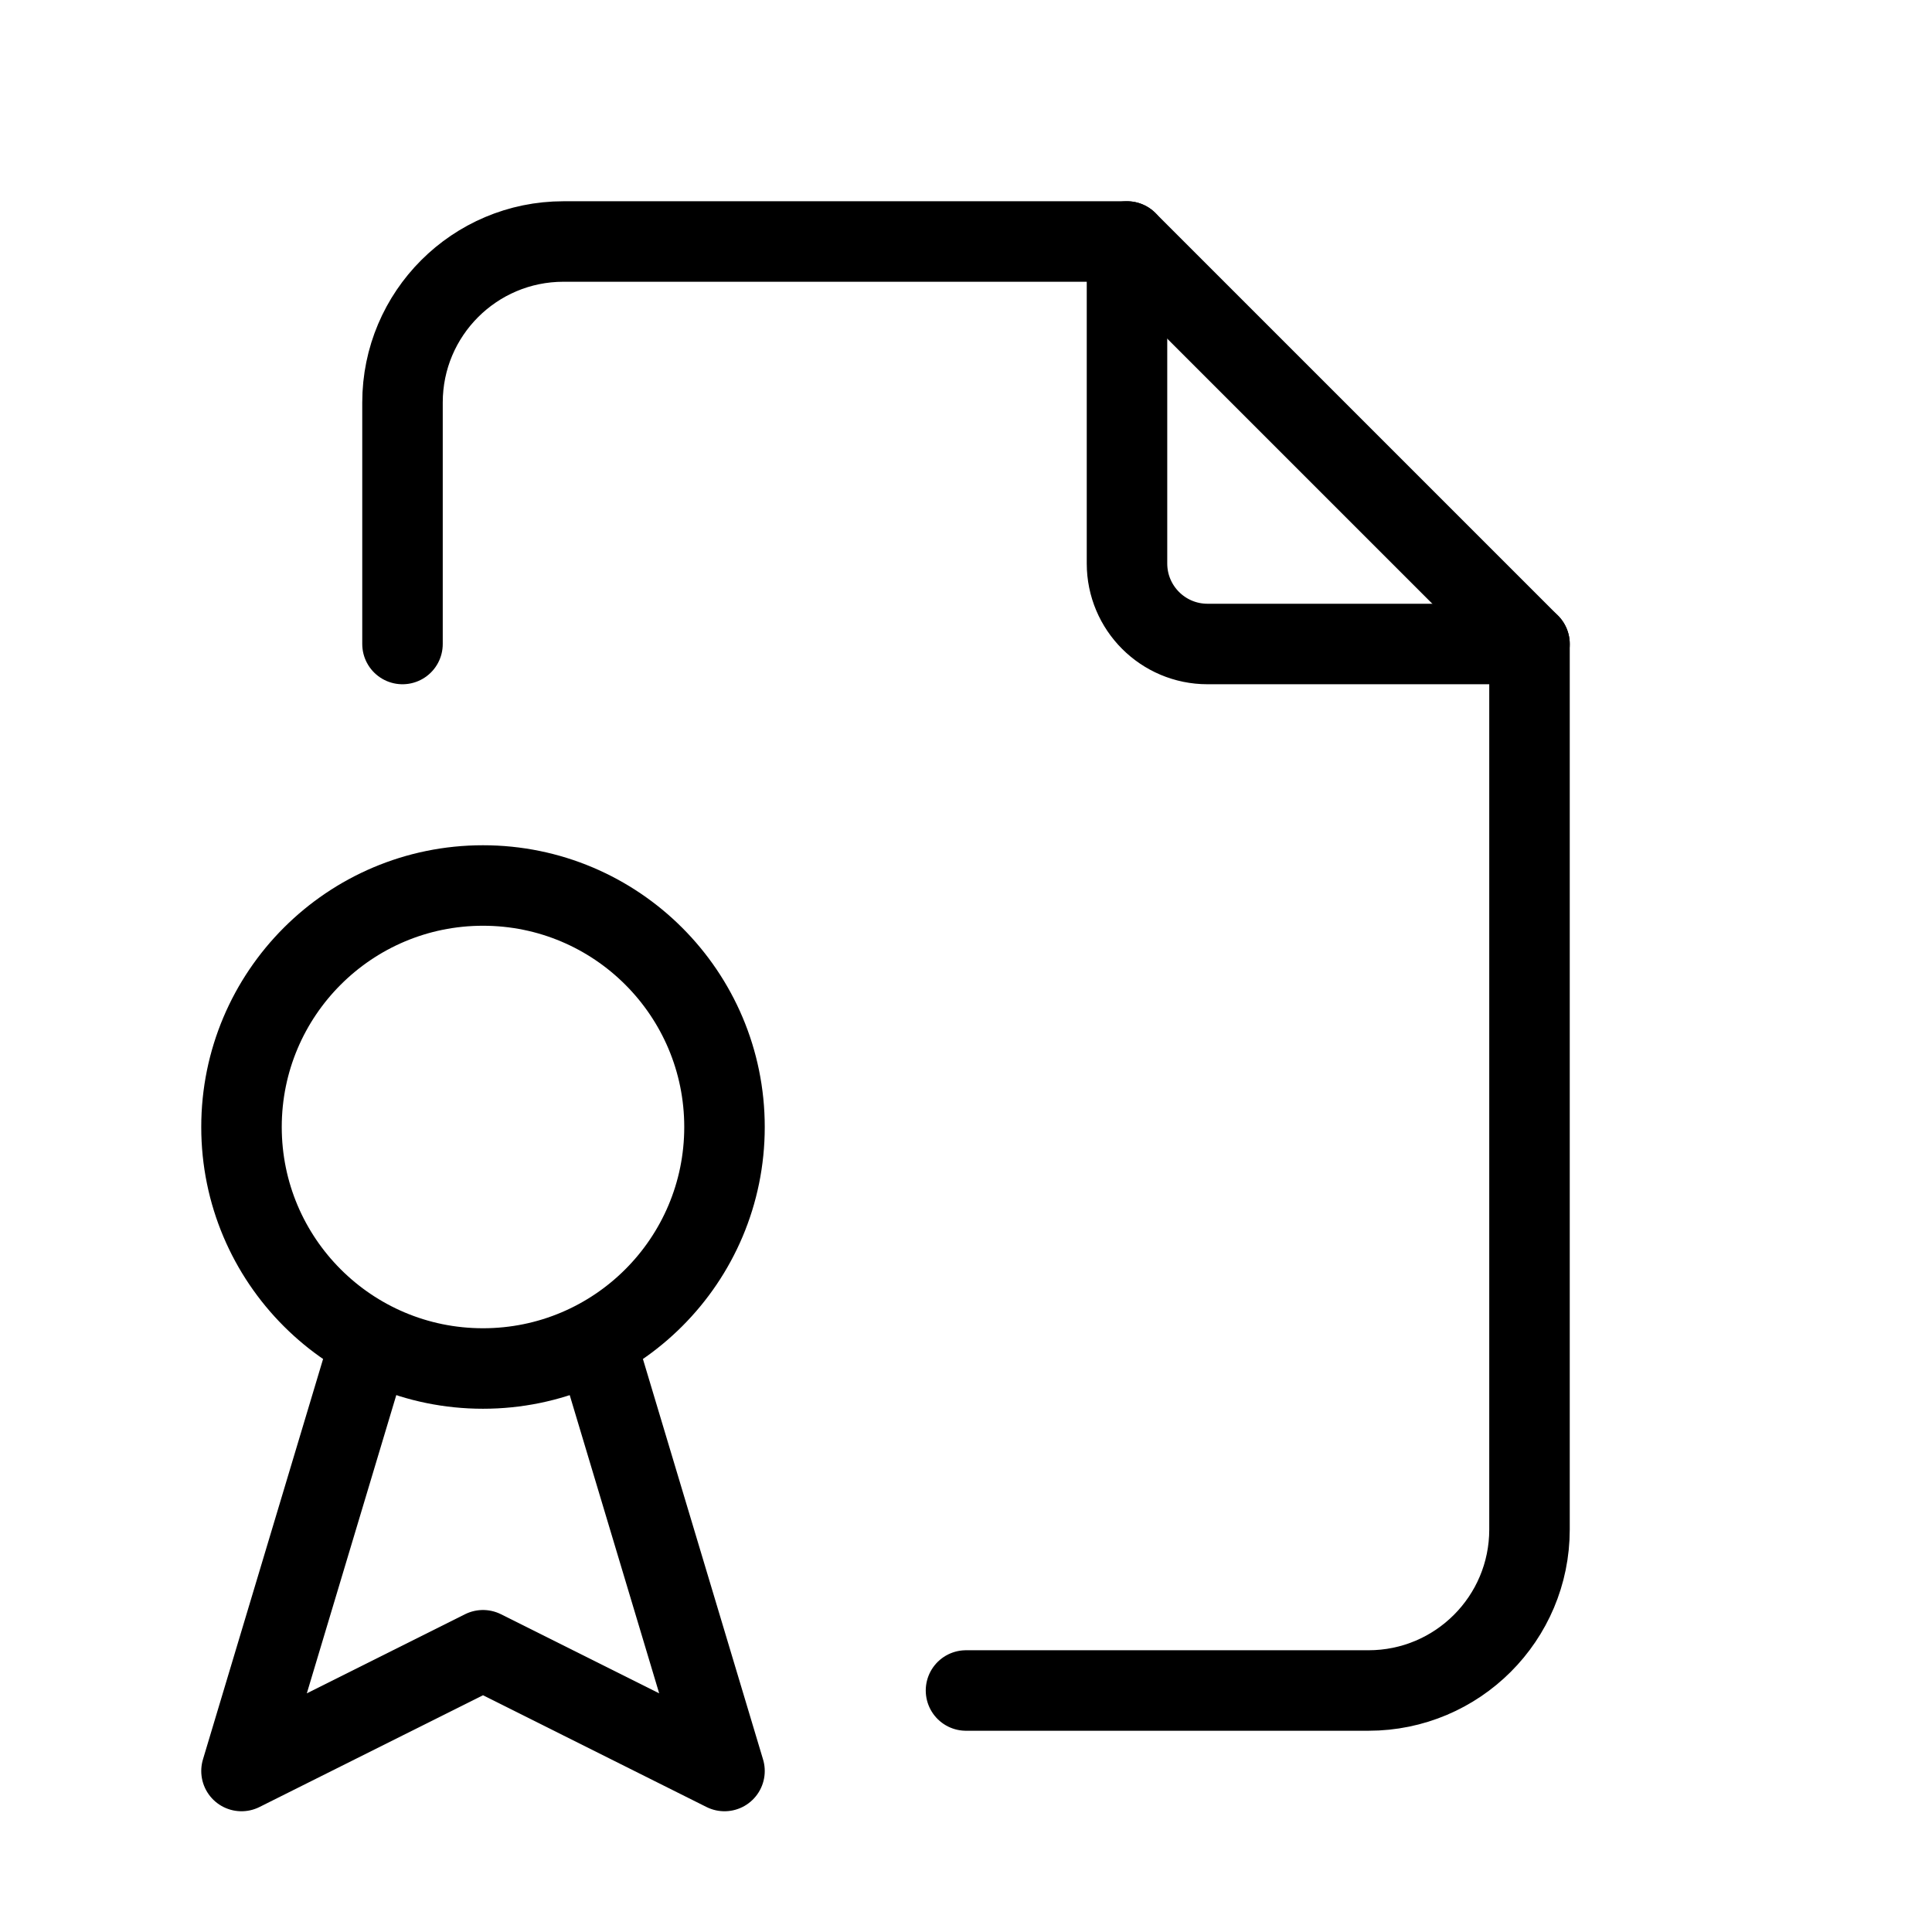
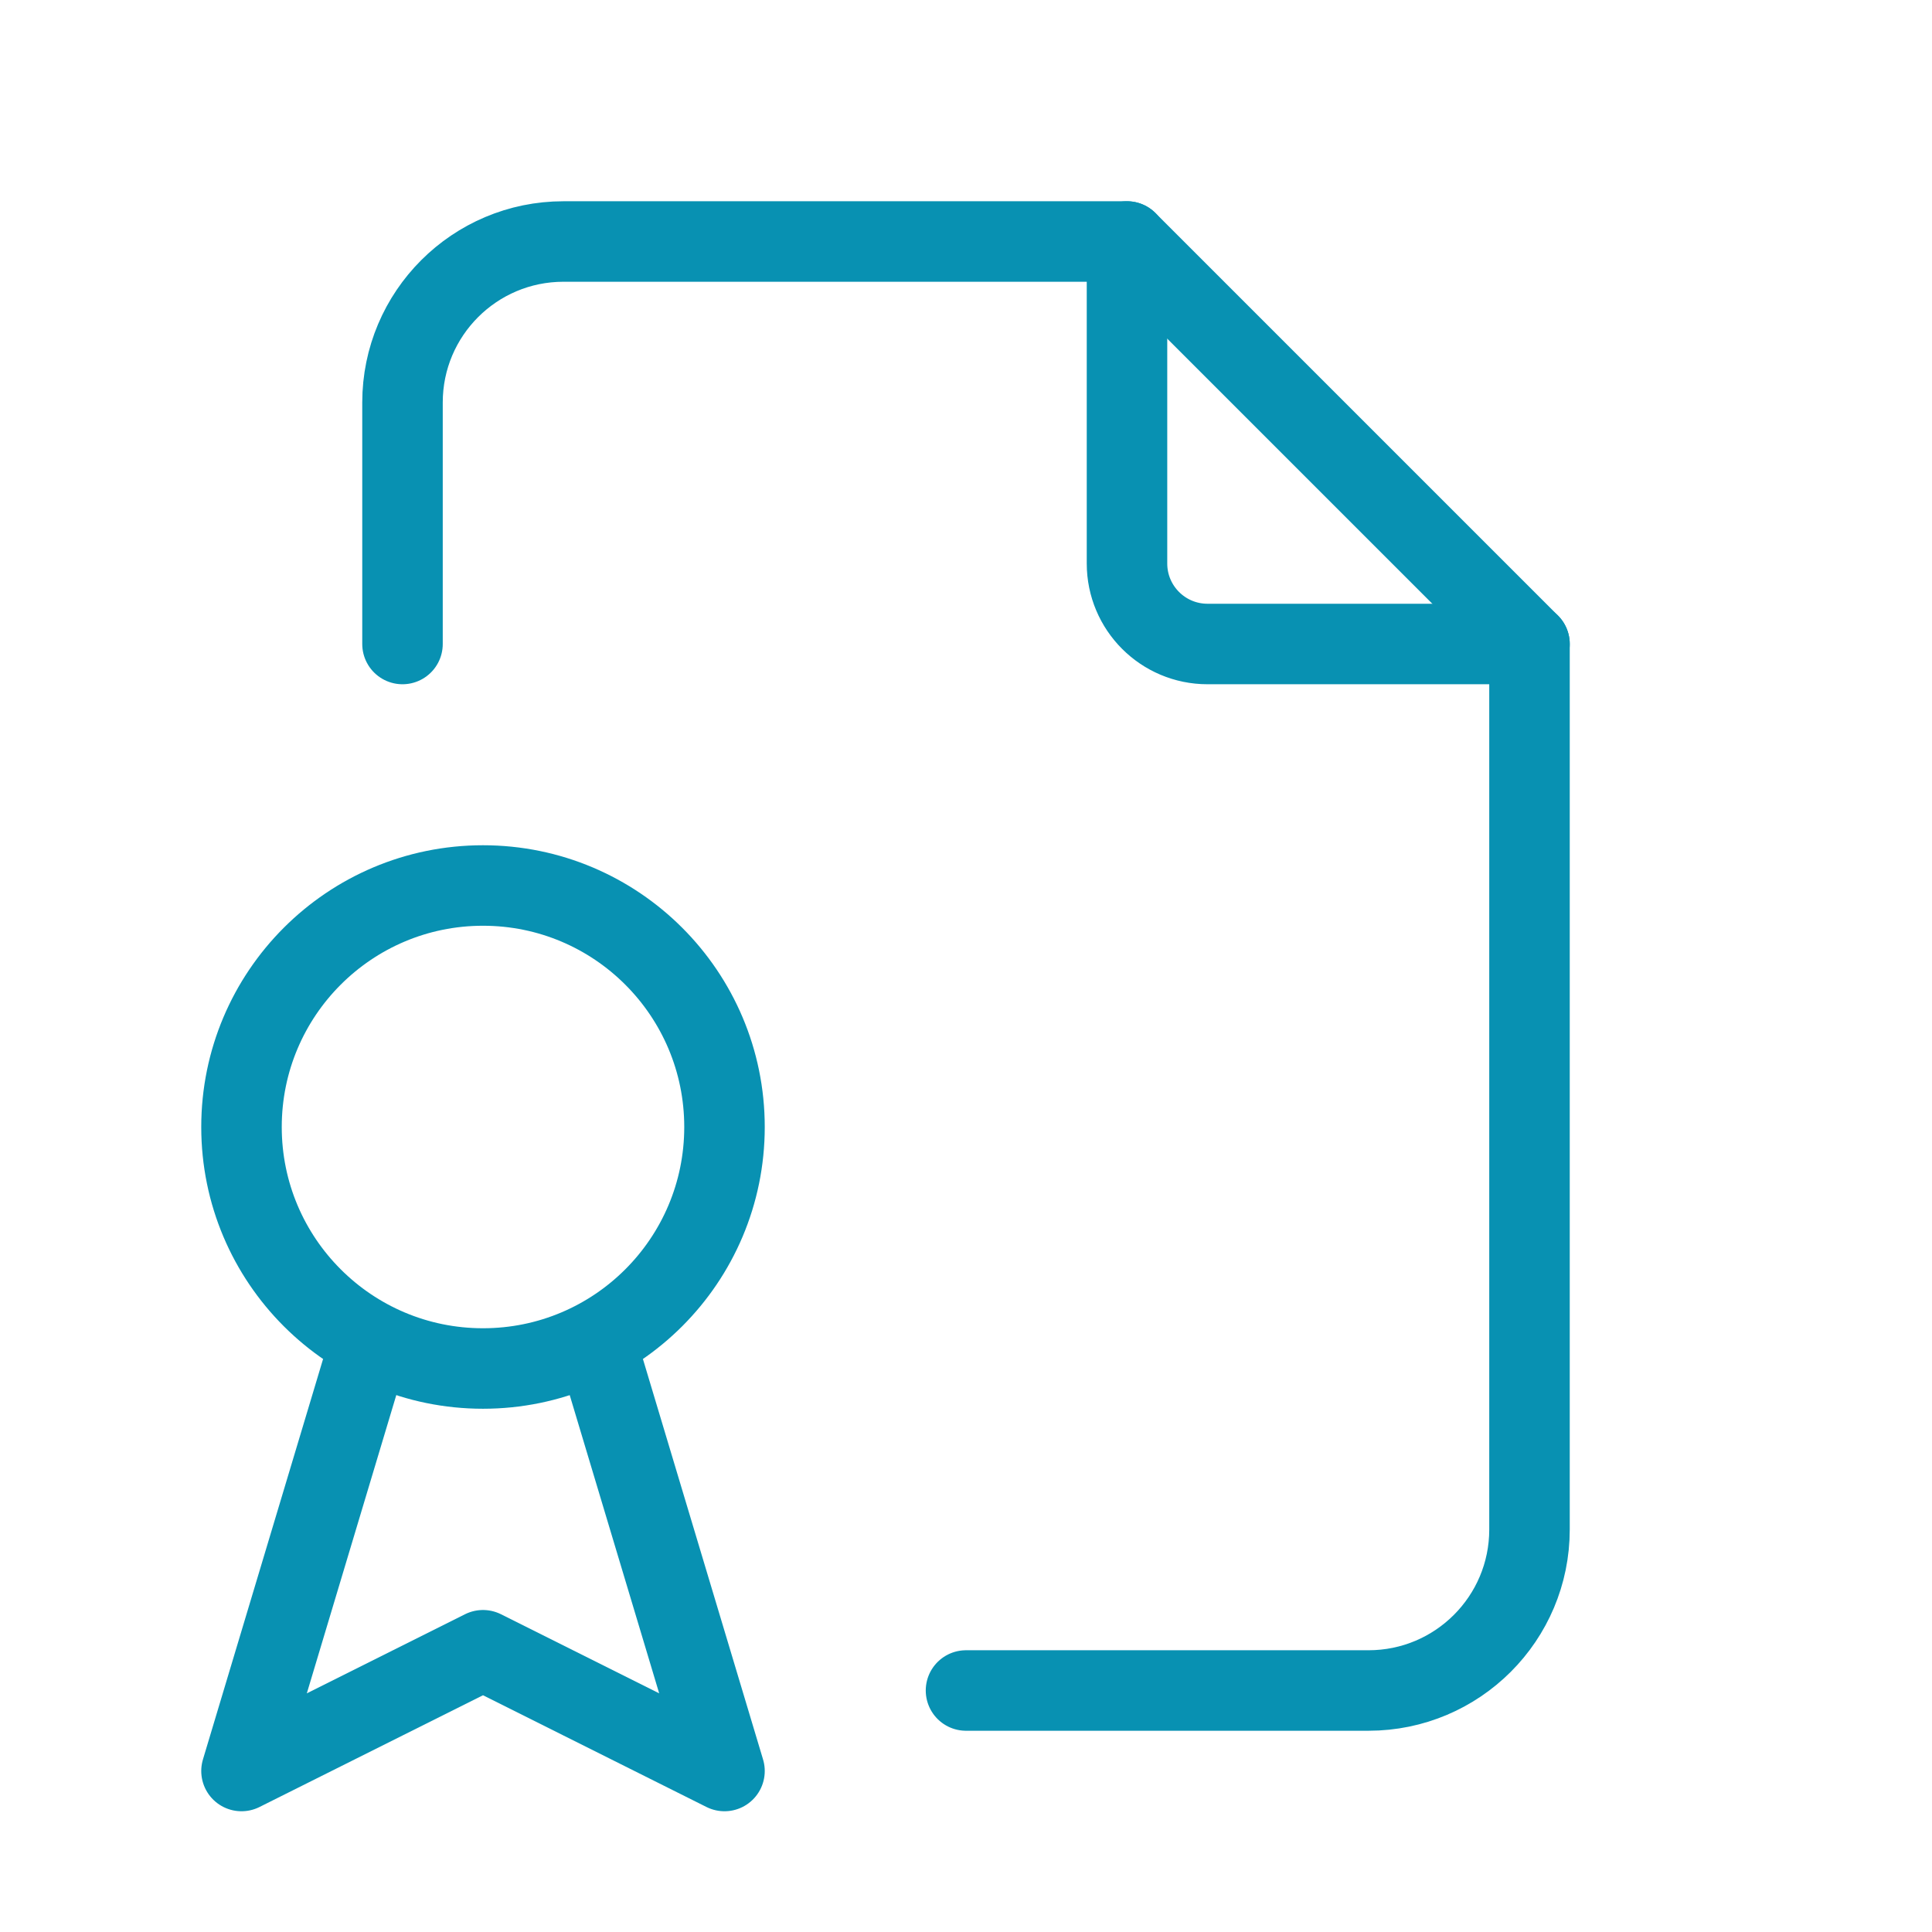
- <svg xmlns="http://www.w3.org/2000/svg" width="24" height="24" viewBox="0 0 24 24" fill="none" stroke="currentColor" stroke-width="1" stroke-linecap="round" stroke-linejoin="round" class="icon icon-tabler icons-tabler-outline icon-tabler-file-certificate">
+ <svg xmlns="http://www.w3.org/2000/svg" width="24" height="24" viewBox="0 0 24 24" fill="none" stroke="#0891B2" stroke-width="1" stroke-linecap="round" stroke-linejoin="round" class="icon icon-tabler icons-tabler-outline icon-tabler-file-certificate">
  <path stroke="none" d="M0 0h24v24H0z" fill="none" />
  <path d="M14 3v4a1 1 0 0 0 1 1h4" />
  <path d="M5 8v-3a2 2 0 0 1 2 -2h7l5 5v11a2 2 0 0 1 -2 2h-5" />
  <path d="M3 14a3 3 0 1 0 6 0a3 3 0 1 0 -6 0" />
  <path d="M4.5 17l-1.5 5l3 -1.5l3 1.5l-1.5 -5" />
</svg>
